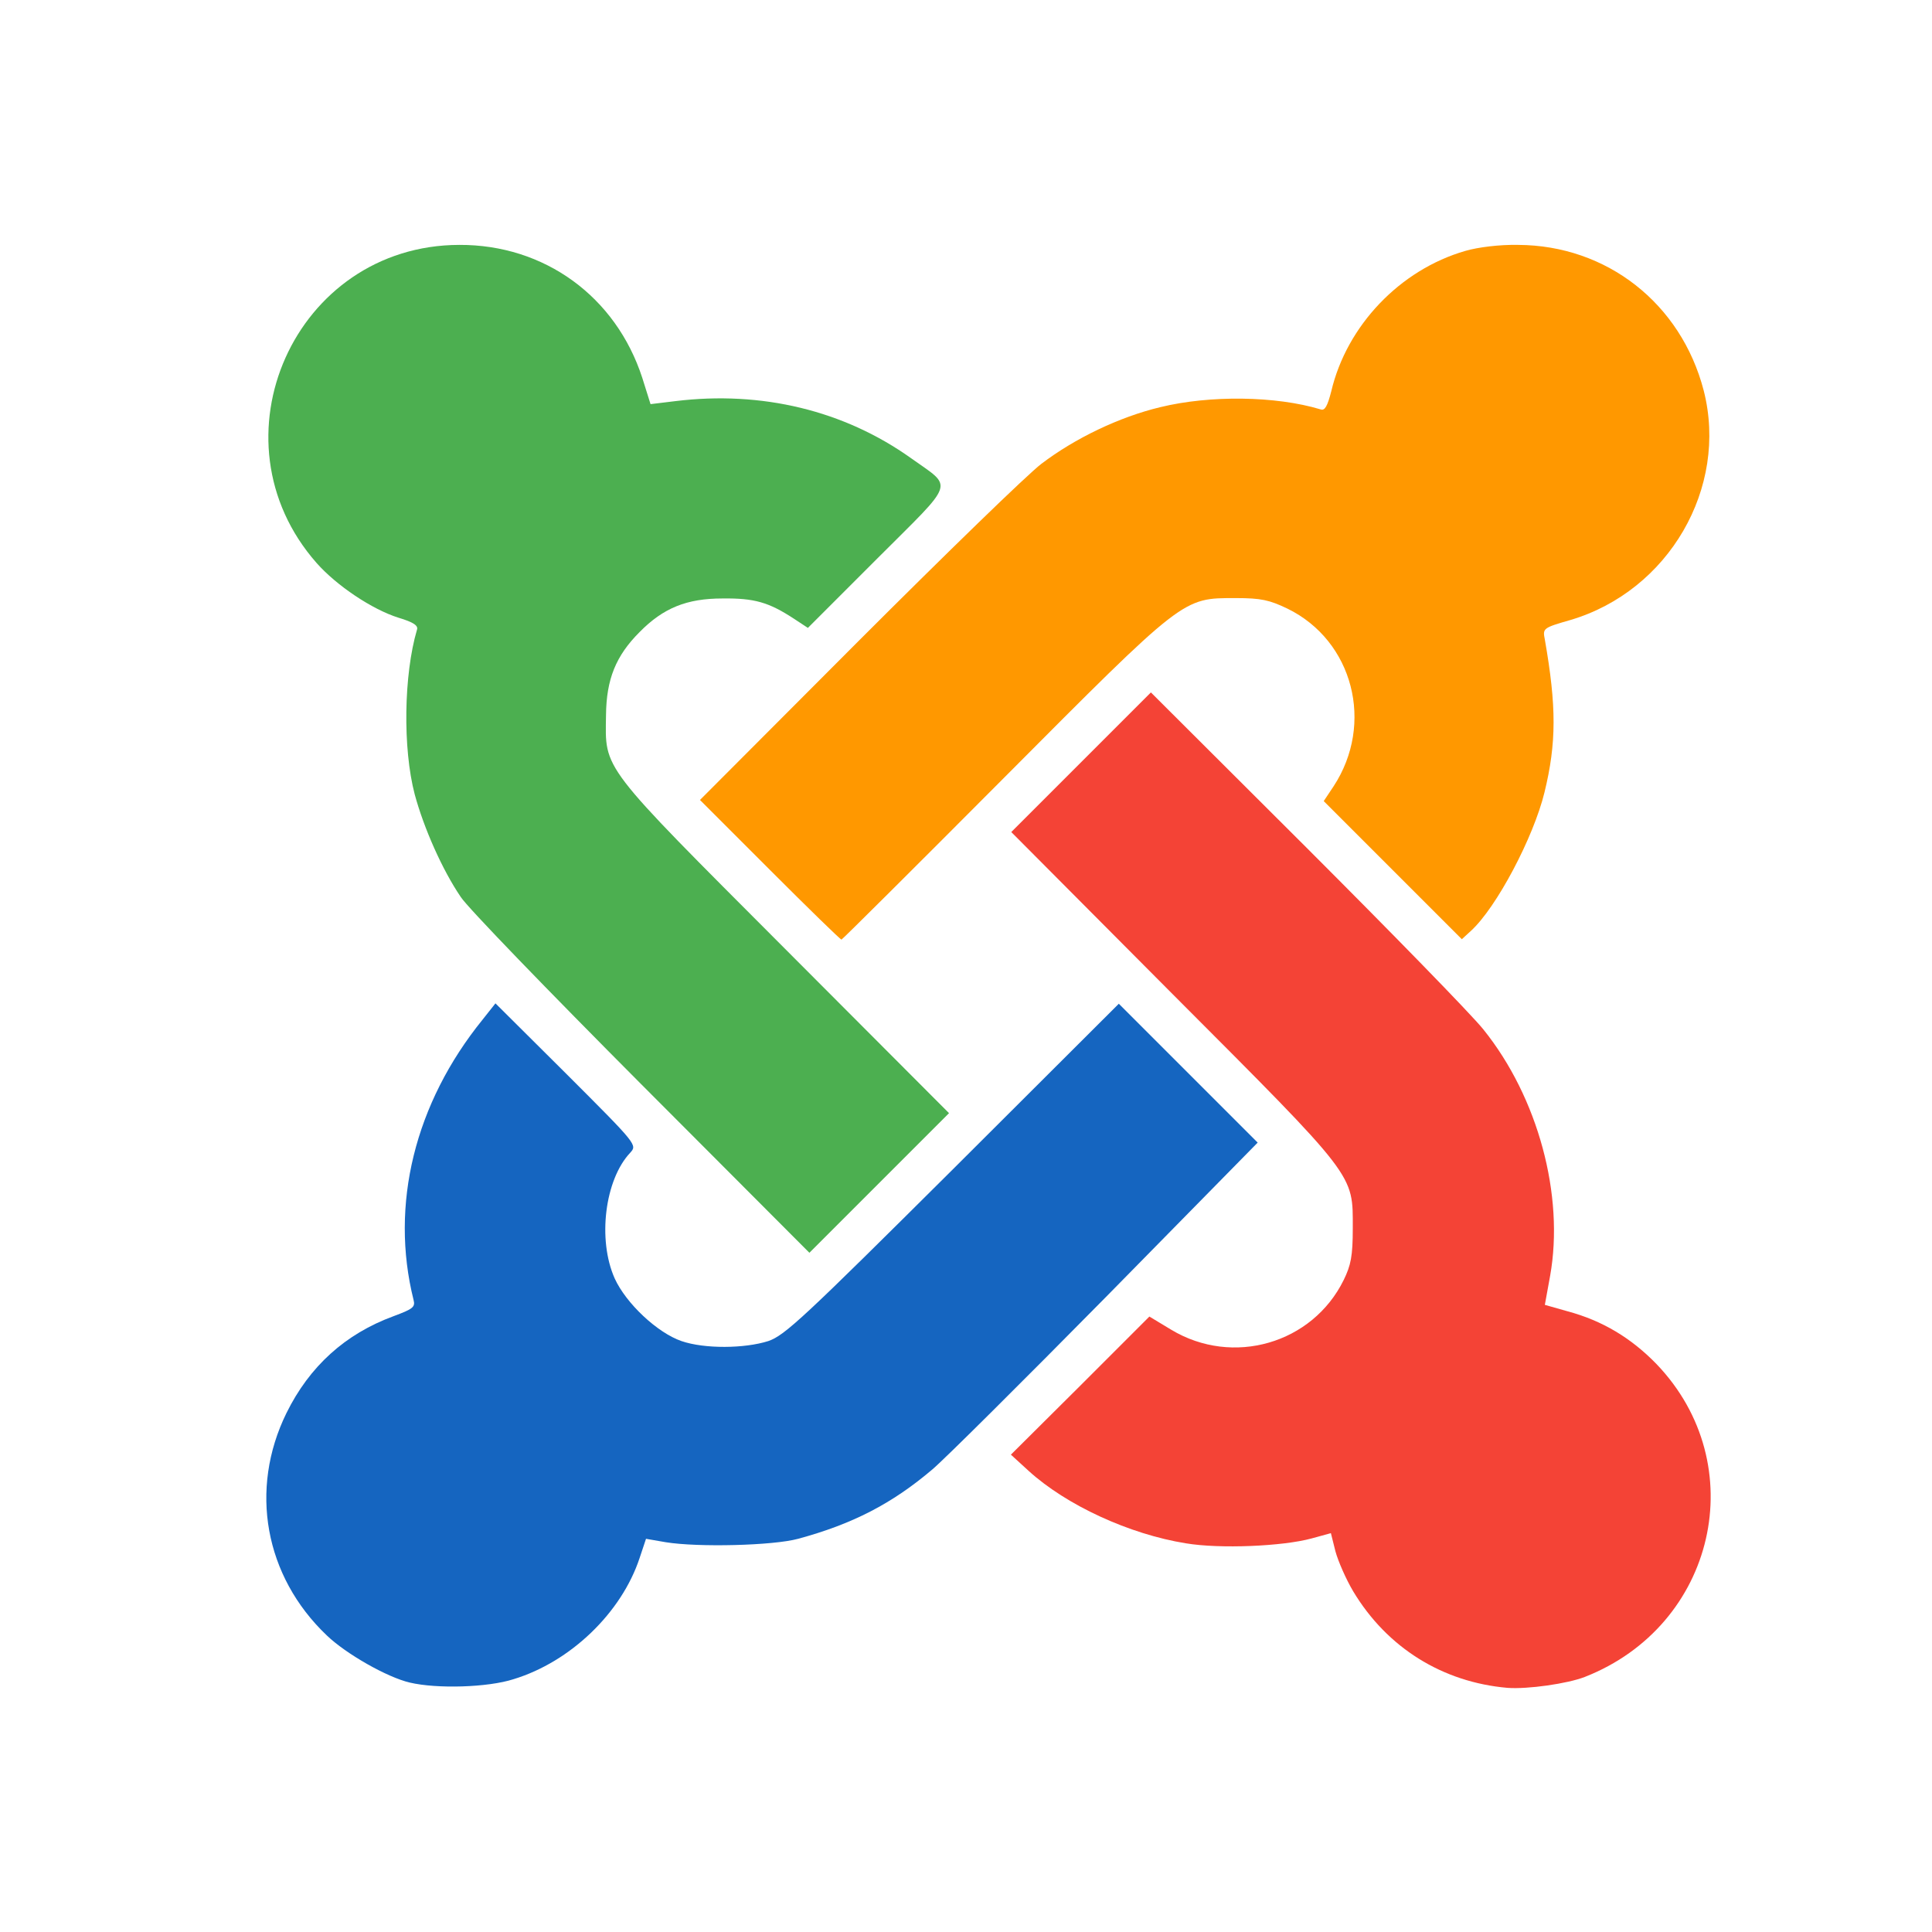
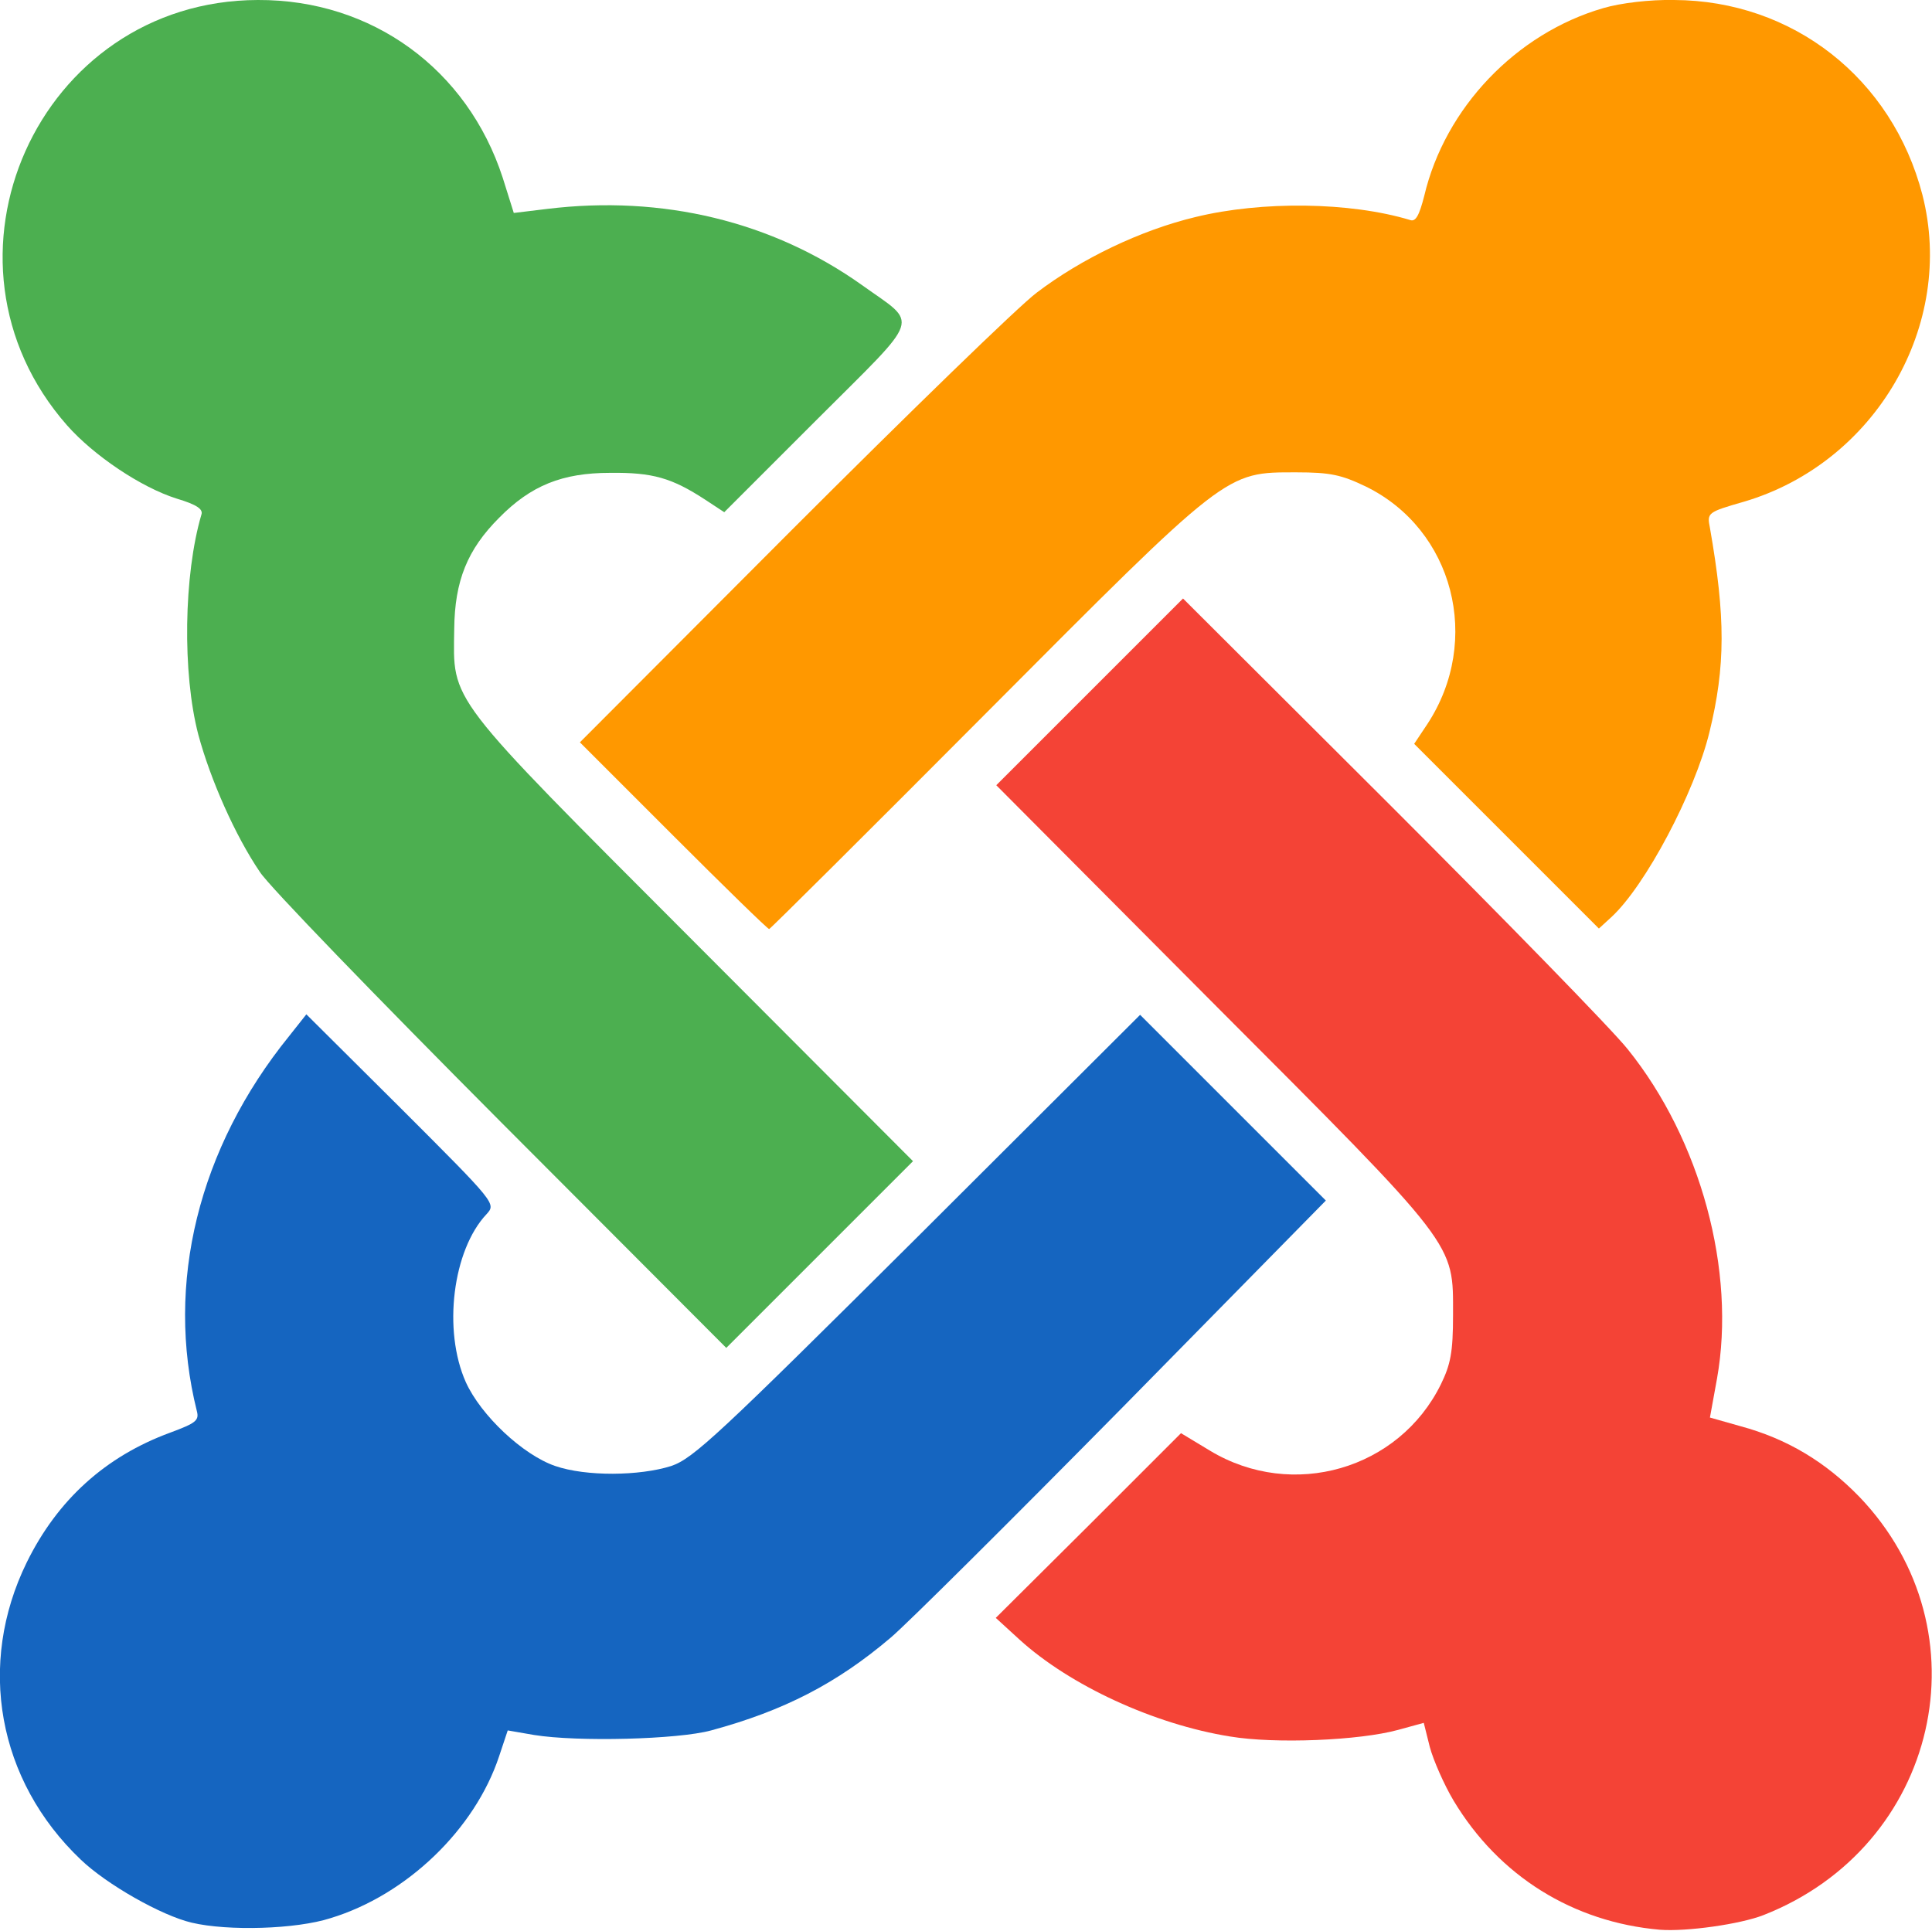
- <svg xmlns="http://www.w3.org/2000/svg" version="1.0" width="512px" height="512px" viewBox="0 0 512 512" preserveAspectRatio="xMidYMid meet">
-   <g fill="#ff9800">
-     <path d="M204 230.5 l-18.5 -18.5 42 -42.1 c23.1 -23.1 44.9 -44.3 48.5 -47 8.8 -6.7 20.6 -12.4 31.5 -15 13.1 -3.2 30.6 -3 42.5 0.6 1.1 0.4 1.8 -0.9 2.8 -4.8 4.1 -17.4 18.2 -32.2 35.5 -37.2 3.4 -1 9.2 -1.7 14 -1.6 23.5 0.1 43.2 15.5 49.2 38.6 6.6 25.8 -9.3 53.1 -35.3 60.8 -7.3 2.1 -7.4 2.2 -6.8 5.2 3.1 17.7 3.1 27.4 -0.1 40.5 -2.9 11.9 -12.7 30.5 -19.5 36.7 l-2.4 2.2 -18.3 -18.3 -18.3 -18.3 2.6 -3.9 c10.9 -16.6 5.2 -38.6 -12.2 -47.1 -4.8 -2.3 -7 -2.8 -13.7 -2.8 -14.2 0 -13.4 -0.6 -61.7 47.9 -23.3 23.4 -42.6 42.6 -42.8 42.6 -0.3 0 -8.8 -8.3 -19 -18.5z" />
+ <svg xmlns="http://www.w3.org/2000/svg" version="1.1" id="Calque_1" x="0px" y="0px" viewBox="0 0 382.8 382.5" style="enable-background:new 0 0 382.8 382.5;" xml:space="preserve">
+   <style type="text/css">
+ 	.st0{fill:#FF9800;}
+ 	.st1{fill:#F44336;}
+ 	.st2{fill:#4CAF50;}
+ 	.st3{fill:#1565C0;}
+ </style>
+   <g>
+     <path class="st0" d="M133.4,165.6l-18.5-18.5l42-42.1c23.1-23.1,44.9-44.3,48.5-47c8.8-6.7,20.6-12.4,31.5-15   c13.1-3.2,30.6-3,42.5,0.6c1.1,0.4,1.8-0.9,2.8-4.8c4.1-17.4,18.2-32.2,35.5-37.2c3.4-1,9.2-1.7,14-1.6   c23.5,0.1,43.2,15.5,49.2,38.6c6.6,25.8-9.3,53.1-35.3,60.8c-7.3,2.1-7.4,2.2-6.8,5.2c3.1,17.7,3.1,27.4-0.1,40.5   c-2.9,11.9-12.7,30.5-19.5,36.7l-2.4,2.2l-18.3-18.3l-18.3-18.3l2.6-3.9c10.9-16.6,5.2-38.6-12.2-47.1c-4.8-2.3-7-2.8-13.7-2.8   c-14.2,0-13.4-0.6-61.7,47.9c-23.3,23.4-42.6,42.6-42.8,42.6C152.1,184.1,143.6,175.8,133.4,165.6L133.4,165.6z" />
  </g>
-   <g fill="#f44336">
-     <path d="M399.5 447.3 c-17.2 -1.5 -31.9 -10.6 -40.9 -25.6 -1.9 -3.2 -4 -8 -4.7 -10.6 l-1.2 -4.8 -5.1 1.4 c-7.7 2.1 -24.3 2.8 -33.3 1.3 -15 -2.4 -31.7 -10.1 -41.7 -19.2 l-4.7 -4.3 18.4 -18.3 18.3 -18.3 5.8 3.5 c16.3 9.8 37.4 3.7 45.7 -13.2 1.9 -3.9 2.4 -6.3 2.4 -13.7 0 -14.5 1.2 -13 -47.7 -62 l-42.8 -43 18.5 -18.5 18.5 -18.5 41.1 41 c22.6 22.6 43.8 44.3 47 48.3 14.5 18 21.5 44 17.7 65.3 l-1.4 7.7 6 1.7 c9.3 2.5 16.9 7.1 23.6 14 25.5 26.6 15.7 69.3 -19 82.9 -4.6 1.8 -15.2 3.3 -20.5 2.9z" />
+   <g>
+     <path class="st1" d="M328.9,382.4c-17.2-1.5-31.9-10.6-40.9-25.6c-1.9-3.2-4-8-4.7-10.6l-1.2-4.8l-5.1,1.4   c-7.7,2.1-24.3,2.8-33.3,1.3c-15-2.4-31.7-10.1-41.7-19.2l-4.7-4.3l18.4-18.3L234,284l5.8,3.5c16.3,9.8,37.4,3.7,45.7-13.2   c1.9-3.9,2.4-6.3,2.4-13.7c0-14.5,1.2-13-47.7-62l-42.8-43l18.5-18.5l18.5-18.5l41.1,41c22.6,22.6,43.8,44.3,47,48.3   c14.5,18,21.5,44,17.7,65.3l-1.4,7.7l6,1.7c9.3,2.5,16.9,7.1,23.6,14c25.5,26.6,15.7,69.3-19,82.9   C344.8,381.3,334.2,382.8,328.9,382.4L328.9,382.4z" />
  </g>
-   <g fill="#4caf50">
-     <path d="M169.9 287.3 c-24.6 -24.7 -46.1 -46.9 -47.8 -49.6 -4.9 -7.2 -9.8 -18.3 -12.2 -27.2 -3.2 -12.2 -2.9 -31.7 0.6 -43.6 0.4 -1.1 -0.9 -2 -4.9 -3.2 -7 -2.2 -16.4 -8.5 -21.7 -14.5 -28.8 -32.7 -5.8 -84.2 37.8 -84.3 22.6 -0.1 41.5 13.7 48.5 35.2 l2.2 7 6.6 -0.8 c22.9 -2.8 44.7 2.5 62.4 15.1 11.3 8.1 12.1 5.6 -8.9 26.6 l-18.4 18.4 -3.8 -2.5 c-6.6 -4.3 -10.4 -5.4 -18.8 -5.3 -9.5 0 -15.7 2.5 -22 8.9 -6.3 6.3 -8.8 12.5 -8.9 22 -0.2 14.7 -1.9 12.5 47.3 61.8 l43.6 43.7 -18.5 18.5 -18.5 18.5 -44.6 -44.7z" />
+   <g>
+     <path class="st2" d="M99.3,222.4c-24.6-24.7-46.1-46.9-47.8-49.6c-4.9-7.2-9.8-18.3-12.2-27.2c-3.2-12.2-2.9-31.7,0.6-43.6   c0.4-1.1-0.9-2-4.9-3.2c-7-2.2-16.4-8.5-21.7-14.5C-15.5,51.6,7.5,0.1,51.1,0c22.6-0.1,41.5,13.7,48.5,35.2l2.2,7l6.6-0.8   c22.9-2.8,44.7,2.5,62.4,15.1c11.3,8.1,12.1,5.6-8.9,26.6l-18.4,18.4l-3.8-2.5c-6.6-4.3-10.4-5.4-18.8-5.3c-9.5,0-15.7,2.5-22,8.9   c-6.3,6.3-8.8,12.5-8.9,22c-0.2,14.7-1.9,12.5,47.3,61.8l43.6,43.7l-18.5,18.5l-18.5,18.5L99.3,222.4L99.3,222.4z" />
  </g>
-   <g fill="#1565c0">
-     <path d="M108.6 445.9 c-6 -1.4 -16.9 -7.6 -22 -12.5 -16.5 -15.7 -20.6 -38.7 -10.7 -58.9 6.1 -12.4 15.6 -21 28.4 -25.7 5.1 -1.9 5.8 -2.4 5.3 -4.3 -6.3 -25.2 0.3 -52.1 18.3 -74.3 l3.4 -4.3 18.8 18.7 c18.8 18.8 18.8 18.8 16.9 20.9 -6.7 7.1 -8.7 23 -4.1 33.3 3 6.6 11.3 14.4 17.7 16.6 6.1 2.1 16.7 2 23 0 4.4 -1.5 9.4 -6.2 48.9 -45.5 l44 -43.9 18.4 18.4 18.4 18.4 -40.2 40.9 c-22.1 22.4 -42.8 43 -46 45.7 -10.7 9.1 -21.2 14.5 -35.6 18.4 -6.6 1.8 -26.5 2.3 -35.1 0.9 l-5.2 -0.9 -1.7 5.1 c-4.8 14.5 -18.3 27.5 -33.4 32.1 -6.8 2.2 -20.3 2.6 -27.5 0.9z" />
+   <g>
+     <path class="st3" d="M38,381c-6-1.4-16.9-7.6-22-12.5c-16.5-15.7-20.6-38.7-10.7-58.9c6.1-12.4,15.6-21,28.4-25.7   c5.1-1.9,5.8-2.4,5.3-4.3c-6.3-25.2,0.3-52.1,18.3-74.3l3.4-4.3l18.8,18.7c18.8,18.8,18.8,18.8,16.9,20.9c-6.7,7.1-8.7,23-4.1,33.3   c3,6.6,11.3,14.4,17.7,16.6c6.1,2.1,16.7,2,23,0c4.4-1.5,9.4-6.2,48.9-45.5l44-43.9l18.4,18.4l18.4,18.4l-40.2,40.9   c-22.1,22.4-42.8,43-46,45.7c-10.7,9.1-21.2,14.5-35.6,18.4c-6.6,1.8-26.5,2.3-35.1,0.9l-5.2-0.9l-1.7,5.1   c-4.8,14.5-18.3,27.5-33.4,32.1C58.7,382.3,45.2,382.7,38,381L38,381z" />
  </g>
</svg>
